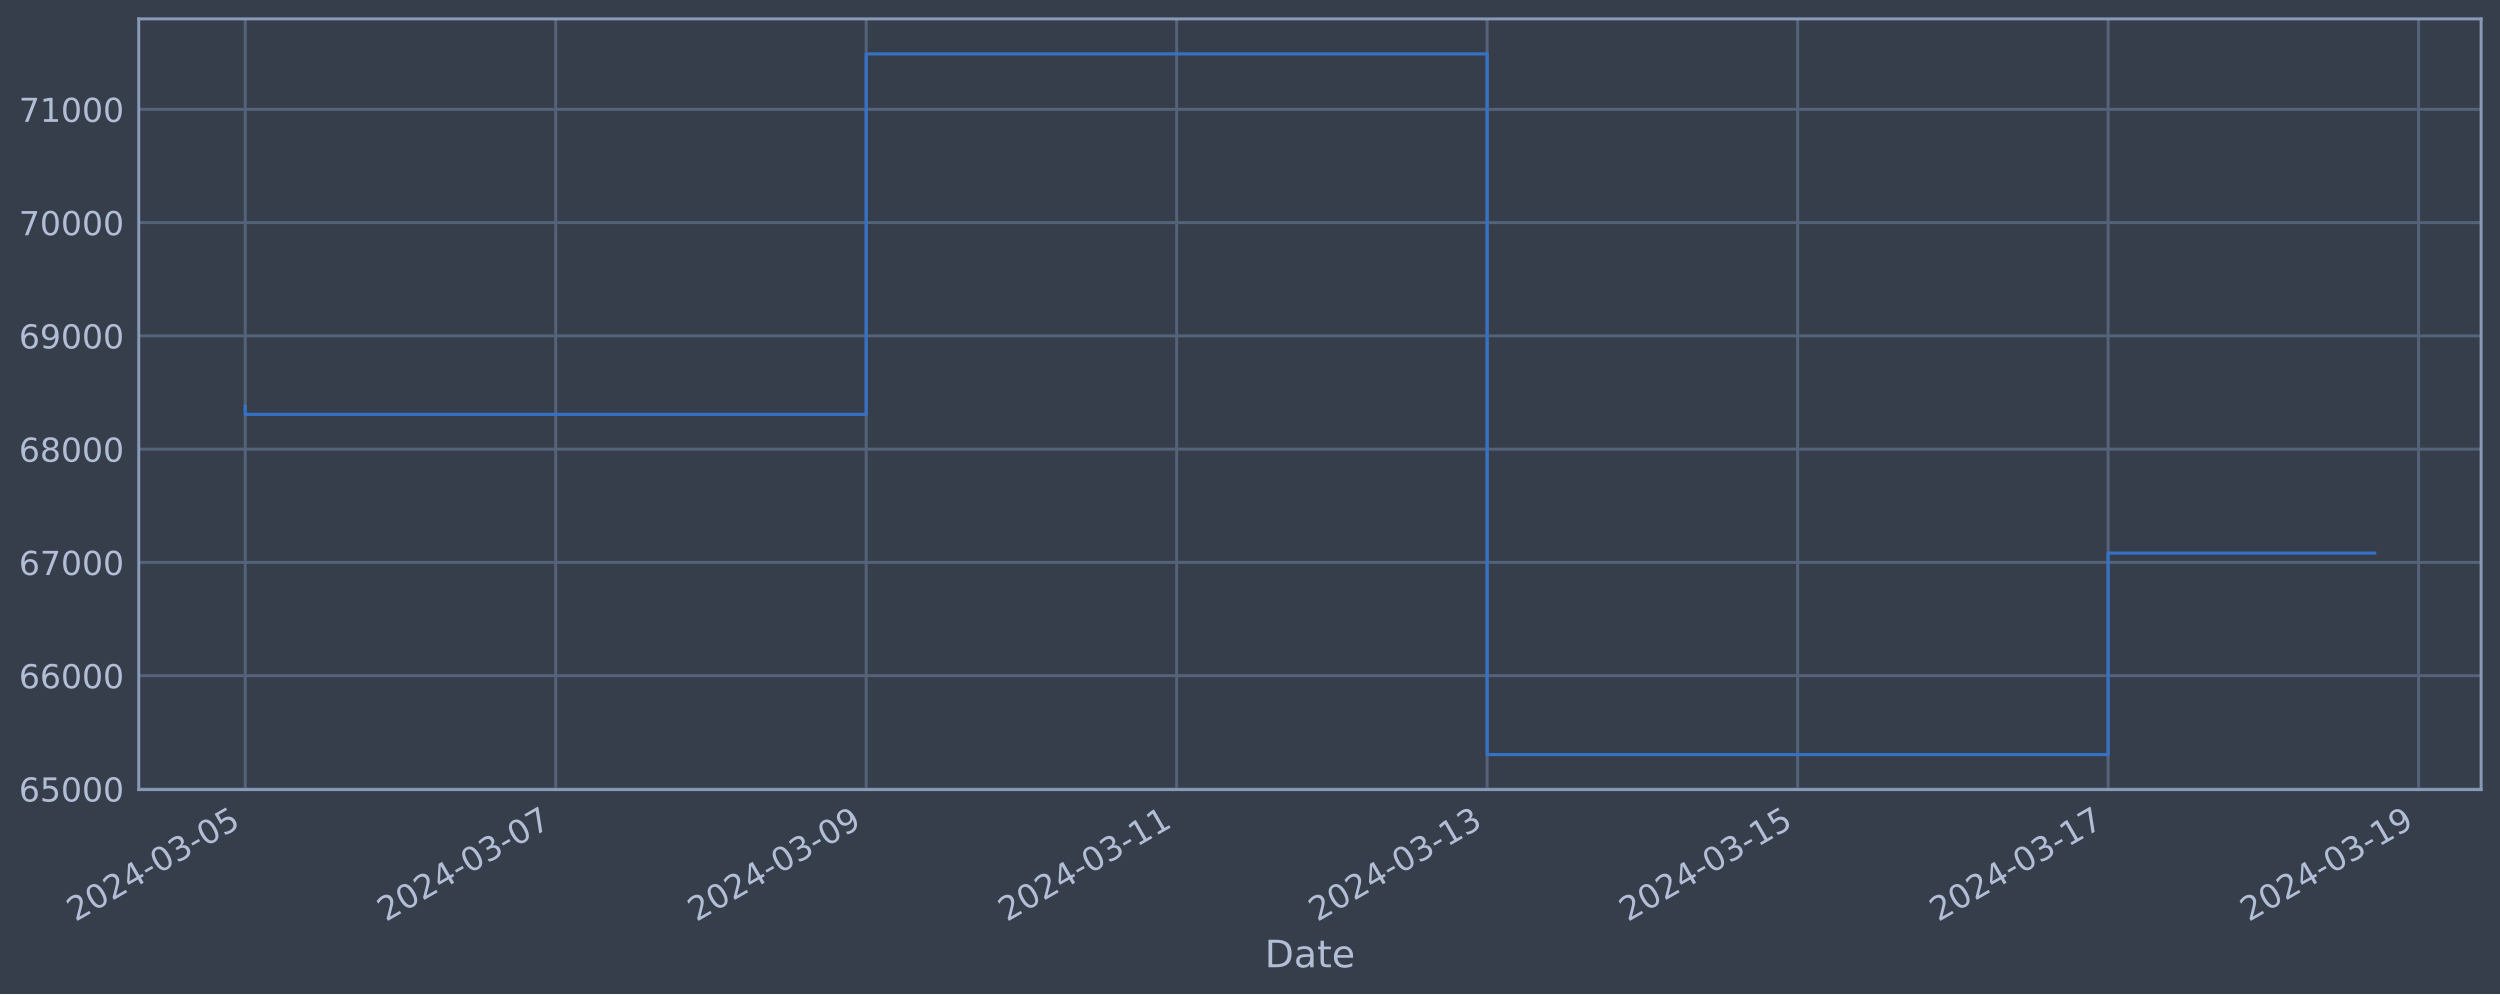
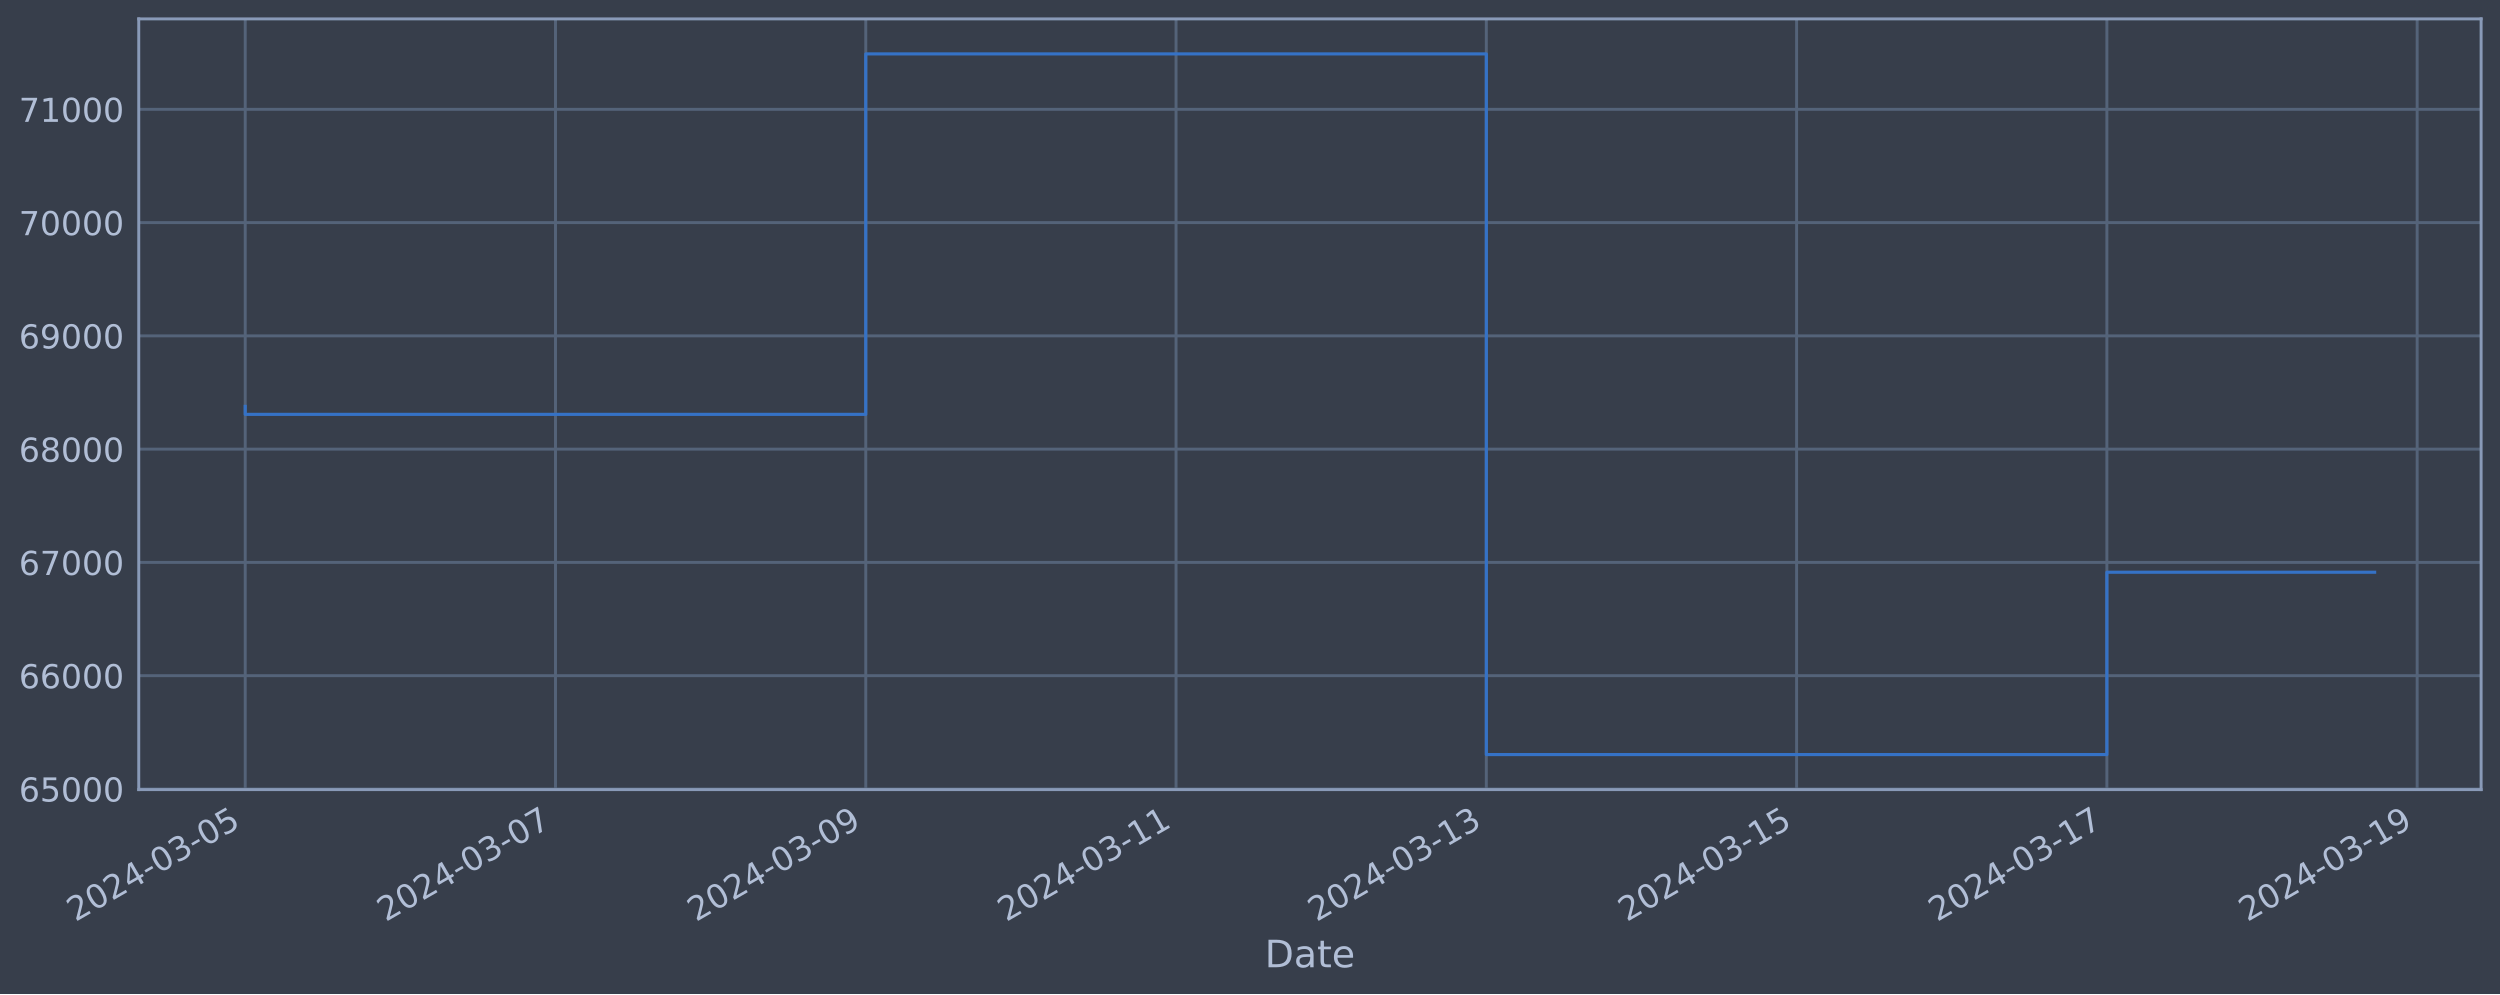
<svg xmlns="http://www.w3.org/2000/svg" xmlns:xlink="http://www.w3.org/1999/xlink" width="952.884pt" height="378.87pt" viewBox="0 0 952.884 378.87" version="1.1">
  <defs>
    <style type="text/css">*{stroke-linejoin: round; stroke-linecap: butt}</style>
  </defs>
  <g id="figure_1">
    <g id="patch_1">
      <path d="M 0 378.87  L 952.884 378.87  L 952.884 0  L 0 0  z " style="fill: #373e4b" />
    </g>
    <g id="axes_1">
      <g id="patch_2">
        <path d="M 52.884 300.96  L 945.684 300.96  L 945.684 7.2  L 52.884 7.2  z " style="fill: #373e4b" />
      </g>
      <g id="matplotlib.axis_1">
        <g id="xtick_1">
          <g id="line2d_1">
-             <path d="M 93.466 300.96  L 93.466 7.2  " clip-path="url(#pa70659f19a)" style="fill: none; stroke: #546379; stroke-width: 1.12; stroke-linecap: square" />
+             <path d="M 93.466 300.96  L 93.466 7.2  " clip-path="url(#p0841449d23)" style="fill: none; stroke: #546379; stroke-width: 1.12; stroke-linecap: square" />
          </g>
          <g id="line2d_2" />
          <g id="text_1">
            <g style="fill: #b1bed6" transform="translate(28.74006 351.4642) rotate(-30) scale(0.126 -0.126)">
              <defs>
                <path id="DejaVuSans-32" d="M 1228 531  L 3431 531  L 3431 0  L 469 0  L 469 531  Q 828 903 1448 1529  Q 2069 2156 2228 2338  Q 2531 2678 2651 2914  Q 2772 3150 2772 3378  Q 2772 3750 2511 3984  Q 2250 4219 1831 4219  Q 1534 4219 1204 4116  Q 875 4013 500 3803  L 500 4441  Q 881 4594 1212 4672  Q 1544 4750 1819 4750  Q 2544 4750 2975 4387  Q 3406 4025 3406 3419  Q 3406 3131 3298 2873  Q 3191 2616 2906 2266  Q 2828 2175 2409 1742  Q 1991 1309 1228 531  z " transform="scale(0.015625)" />
                <path id="DejaVuSans-30" d="M 2034 4250  Q 1547 4250 1301 3770  Q 1056 3291 1056 2328  Q 1056 1369 1301 889  Q 1547 409 2034 409  Q 2525 409 2770 889  Q 3016 1369 3016 2328  Q 3016 3291 2770 3770  Q 2525 4250 2034 4250  z M 2034 4750  Q 2819 4750 3233 4129  Q 3647 3509 3647 2328  Q 3647 1150 3233 529  Q 2819 -91 2034 -91  Q 1250 -91 836 529  Q 422 1150 422 2328  Q 422 3509 836 4129  Q 1250 4750 2034 4750  z " transform="scale(0.015625)" />
                <path id="DejaVuSans-34" d="M 2419 4116  L 825 1625  L 2419 1625  L 2419 4116  z M 2253 4666  L 3047 4666  L 3047 1625  L 3713 1625  L 3713 1100  L 3047 1100  L 3047 0  L 2419 0  L 2419 1100  L 313 1100  L 313 1709  L 2253 4666  z " transform="scale(0.015625)" />
                <path id="DejaVuSans-2d" d="M 313 2009  L 1997 2009  L 1997 1497  L 313 1497  L 313 2009  z " transform="scale(0.015625)" />
                <path id="DejaVuSans-33" d="M 2597 2516  Q 3050 2419 3304 2112  Q 3559 1806 3559 1356  Q 3559 666 3084 287  Q 2609 -91 1734 -91  Q 1441 -91 1130 -33  Q 819 25 488 141  L 488 750  Q 750 597 1062 519  Q 1375 441 1716 441  Q 2309 441 2620 675  Q 2931 909 2931 1356  Q 2931 1769 2642 2001  Q 2353 2234 1838 2234  L 1294 2234  L 1294 2753  L 1863 2753  Q 2328 2753 2575 2939  Q 2822 3125 2822 3475  Q 2822 3834 2567 4026  Q 2313 4219 1838 4219  Q 1578 4219 1281 4162  Q 984 4106 628 3988  L 628 4550  Q 988 4650 1302 4700  Q 1616 4750 1894 4750  Q 2613 4750 3031 4423  Q 3450 4097 3450 3541  Q 3450 3153 3228 2886  Q 3006 2619 2597 2516  z " transform="scale(0.015625)" />
                <path id="DejaVuSans-35" d="M 691 4666  L 3169 4666  L 3169 4134  L 1269 4134  L 1269 2991  Q 1406 3038 1543 3061  Q 1681 3084 1819 3084  Q 2600 3084 3056 2656  Q 3513 2228 3513 1497  Q 3513 744 3044 326  Q 2575 -91 1722 -91  Q 1428 -91 1123 -41  Q 819 9 494 109  L 494 744  Q 775 591 1075 516  Q 1375 441 1709 441  Q 2250 441 2565 725  Q 2881 1009 2881 1497  Q 2881 1984 2565 2268  Q 2250 2553 1709 2553  Q 1456 2553 1204 2497  Q 953 2441 691 2322  L 691 4666  z " transform="scale(0.015625)" />
              </defs>
              <use xlink:href="#DejaVuSans-32" />
              <use xlink:href="#DejaVuSans-30" x="63.623" />
              <use xlink:href="#DejaVuSans-32" x="127.246" />
              <use xlink:href="#DejaVuSans-34" x="190.869" />
              <use xlink:href="#DejaVuSans-2d" x="254.492" />
              <use xlink:href="#DejaVuSans-30" x="290.576" />
              <use xlink:href="#DejaVuSans-33" x="354.199" />
              <use xlink:href="#DejaVuSans-2d" x="417.822" />
              <use xlink:href="#DejaVuSans-30" x="453.906" />
              <use xlink:href="#DejaVuSans-35" x="517.529" />
            </g>
          </g>
        </g>
        <g id="xtick_2">
          <g id="line2d_3">
-             <path d="M 211.806 300.96  L 211.806 7.2  " clip-path="url(#pa70659f19a)" style="fill: none; stroke: #546379; stroke-width: 1.12; stroke-linecap: square" />
+             <path d="M 211.729 300.96  L 211.729 7.2  " clip-path="url(#p0841449d23)" style="fill: none; stroke: #546379; stroke-width: 1.12; stroke-linecap: square" />
          </g>
          <g id="line2d_4" />
          <g id="text_2">
-             <g style="fill: #b1bed6" transform="translate(147.0809 351.4642) rotate(-30) scale(0.126 -0.126)">
+             <g style="fill: #b1bed6" transform="translate(147.003 351.4642) rotate(-30) scale(0.126 -0.126)">
              <defs>
                <path id="DejaVuSans-37" d="M 525 4666  L 3525 4666  L 3525 4397  L 1831 0  L 1172 0  L 2766 4134  L 525 4134  L 525 4666  z " transform="scale(0.015625)" />
              </defs>
              <use xlink:href="#DejaVuSans-32" />
              <use xlink:href="#DejaVuSans-30" x="63.623" />
              <use xlink:href="#DejaVuSans-32" x="127.246" />
              <use xlink:href="#DejaVuSans-34" x="190.869" />
              <use xlink:href="#DejaVuSans-2d" x="254.492" />
              <use xlink:href="#DejaVuSans-30" x="290.576" />
              <use xlink:href="#DejaVuSans-33" x="354.199" />
              <use xlink:href="#DejaVuSans-2d" x="417.822" />
              <use xlink:href="#DejaVuSans-30" x="453.906" />
              <use xlink:href="#DejaVuSans-37" x="517.529" />
            </g>
          </g>
        </g>
        <g id="xtick_3">
          <g id="line2d_5">
-             <path d="M 330.147 300.96  L 330.147 7.2  " clip-path="url(#pa70659f19a)" style="fill: none; stroke: #546379; stroke-width: 1.12; stroke-linecap: square" />
+             <path d="M 329.991 300.96  L 329.991 7.2  " clip-path="url(#p0841449d23)" style="fill: none; stroke: #546379; stroke-width: 1.12; stroke-linecap: square" />
          </g>
          <g id="line2d_6" />
          <g id="text_3">
-             <g style="fill: #b1bed6" transform="translate(265.4216 351.4642) rotate(-30) scale(0.126 -0.126)">
+             <g style="fill: #b1bed6" transform="translate(265.266 351.4642) rotate(-30) scale(0.126 -0.126)">
              <defs>
                <path id="DejaVuSans-39" d="M 703 97  L 703 672  Q 941 559 1184 500  Q 1428 441 1663 441  Q 2288 441 2617 861  Q 2947 1281 2994 2138  Q 2813 1869 2534 1725  Q 2256 1581 1919 1581  Q 1219 1581 811 2004  Q 403 2428 403 3163  Q 403 3881 828 4315  Q 1253 4750 1959 4750  Q 2769 4750 3195 4129  Q 3622 3509 3622 2328  Q 3622 1225 3098 567  Q 2575 -91 1691 -91  Q 1453 -91 1209 -44  Q 966 3 703 97  z M 1959 2075  Q 2384 2075 2632 2365  Q 2881 2656 2881 3163  Q 2881 3666 2632 3958  Q 2384 4250 1959 4250  Q 1534 4250 1286 3958  Q 1038 3666 1038 3163  Q 1038 2656 1286 2365  Q 1534 2075 1959 2075  z " transform="scale(0.015625)" />
              </defs>
              <use xlink:href="#DejaVuSans-32" />
              <use xlink:href="#DejaVuSans-30" x="63.623" />
              <use xlink:href="#DejaVuSans-32" x="127.246" />
              <use xlink:href="#DejaVuSans-34" x="190.869" />
              <use xlink:href="#DejaVuSans-2d" x="254.492" />
              <use xlink:href="#DejaVuSans-30" x="290.576" />
              <use xlink:href="#DejaVuSans-33" x="354.199" />
              <use xlink:href="#DejaVuSans-2d" x="417.822" />
              <use xlink:href="#DejaVuSans-30" x="453.906" />
              <use xlink:href="#DejaVuSans-39" x="517.529" />
            </g>
          </g>
        </g>
        <g id="xtick_4">
          <g id="line2d_7">
-             <path d="M 448.488 300.96  L 448.488 7.2  " clip-path="url(#pa70659f19a)" style="fill: none; stroke: #546379; stroke-width: 1.12; stroke-linecap: square" />
+             <path d="M 448.254 300.96  L 448.254 7.2  " clip-path="url(#p0841449d23)" style="fill: none; stroke: #546379; stroke-width: 1.12; stroke-linecap: square" />
          </g>
          <g id="line2d_8" />
          <g id="text_4">
-             <g style="fill: #b1bed6" transform="translate(383.7624 351.4642) rotate(-30) scale(0.126 -0.126)">
+             <g style="fill: #b1bed6" transform="translate(383.5289 351.4642) rotate(-30) scale(0.126 -0.126)">
              <defs>
                <path id="DejaVuSans-31" d="M 794 531  L 1825 531  L 1825 4091  L 703 3866  L 703 4441  L 1819 4666  L 2450 4666  L 2450 531  L 3481 531  L 3481 0  L 794 0  L 794 531  z " transform="scale(0.015625)" />
              </defs>
              <use xlink:href="#DejaVuSans-32" />
              <use xlink:href="#DejaVuSans-30" x="63.623" />
              <use xlink:href="#DejaVuSans-32" x="127.246" />
              <use xlink:href="#DejaVuSans-34" x="190.869" />
              <use xlink:href="#DejaVuSans-2d" x="254.492" />
              <use xlink:href="#DejaVuSans-30" x="290.576" />
              <use xlink:href="#DejaVuSans-33" x="354.199" />
              <use xlink:href="#DejaVuSans-2d" x="417.822" />
              <use xlink:href="#DejaVuSans-31" x="453.906" />
              <use xlink:href="#DejaVuSans-31" x="517.529" />
            </g>
          </g>
        </g>
        <g id="xtick_5">
          <g id="line2d_9">
-             <path d="M 566.829 300.96  L 566.829 7.2  " clip-path="url(#pa70659f19a)" style="fill: none; stroke: #546379; stroke-width: 1.12; stroke-linecap: square" />
+             <path d="M 566.517 300.96  L 566.517 7.2  " clip-path="url(#p0841449d23)" style="fill: none; stroke: #546379; stroke-width: 1.12; stroke-linecap: square" />
          </g>
          <g id="line2d_10" />
          <g id="text_5">
-             <g style="fill: #b1bed6" transform="translate(502.1032 351.4642) rotate(-30) scale(0.126 -0.126)">
+             <g style="fill: #b1bed6" transform="translate(501.7919 351.4642) rotate(-30) scale(0.126 -0.126)">
              <use xlink:href="#DejaVuSans-32" />
              <use xlink:href="#DejaVuSans-30" x="63.623" />
              <use xlink:href="#DejaVuSans-32" x="127.246" />
              <use xlink:href="#DejaVuSans-34" x="190.869" />
              <use xlink:href="#DejaVuSans-2d" x="254.492" />
              <use xlink:href="#DejaVuSans-30" x="290.576" />
              <use xlink:href="#DejaVuSans-33" x="354.199" />
              <use xlink:href="#DejaVuSans-2d" x="417.822" />
              <use xlink:href="#DejaVuSans-31" x="453.906" />
              <use xlink:href="#DejaVuSans-33" x="517.529" />
            </g>
          </g>
        </g>
        <g id="xtick_6">
          <g id="line2d_11">
-             <path d="M 685.17 300.96  L 685.17 7.2  " clip-path="url(#pa70659f19a)" style="fill: none; stroke: #546379; stroke-width: 1.12; stroke-linecap: square" />
+             <path d="M 684.78 300.96  L 684.78 7.2  " clip-path="url(#p0841449d23)" style="fill: none; stroke: #546379; stroke-width: 1.12; stroke-linecap: square" />
          </g>
          <g id="line2d_12" />
          <g id="text_6">
-             <g style="fill: #b1bed6" transform="translate(620.444 351.4642) rotate(-30) scale(0.126 -0.126)">
+             <g style="fill: #b1bed6" transform="translate(620.0549 351.4642) rotate(-30) scale(0.126 -0.126)">
              <use xlink:href="#DejaVuSans-32" />
              <use xlink:href="#DejaVuSans-30" x="63.623" />
              <use xlink:href="#DejaVuSans-32" x="127.246" />
              <use xlink:href="#DejaVuSans-34" x="190.869" />
              <use xlink:href="#DejaVuSans-2d" x="254.492" />
              <use xlink:href="#DejaVuSans-30" x="290.576" />
              <use xlink:href="#DejaVuSans-33" x="354.199" />
              <use xlink:href="#DejaVuSans-2d" x="417.822" />
              <use xlink:href="#DejaVuSans-31" x="453.906" />
              <use xlink:href="#DejaVuSans-35" x="517.529" />
            </g>
          </g>
        </g>
        <g id="xtick_7">
          <g id="line2d_13">
-             <path d="M 803.51 300.96  L 803.51 7.2  " clip-path="url(#pa70659f19a)" style="fill: none; stroke: #546379; stroke-width: 1.12; stroke-linecap: square" />
+             <path d="M 803.043 300.96  L 803.043 7.2  " clip-path="url(#p0841449d23)" style="fill: none; stroke: #546379; stroke-width: 1.12; stroke-linecap: square" />
          </g>
          <g id="line2d_14" />
          <g id="text_7">
-             <g style="fill: #b1bed6" transform="translate(738.7848 351.4642) rotate(-30) scale(0.126 -0.126)">
+             <g style="fill: #b1bed6" transform="translate(738.3178 351.4642) rotate(-30) scale(0.126 -0.126)">
              <use xlink:href="#DejaVuSans-32" />
              <use xlink:href="#DejaVuSans-30" x="63.623" />
              <use xlink:href="#DejaVuSans-32" x="127.246" />
              <use xlink:href="#DejaVuSans-34" x="190.869" />
              <use xlink:href="#DejaVuSans-2d" x="254.492" />
              <use xlink:href="#DejaVuSans-30" x="290.576" />
              <use xlink:href="#DejaVuSans-33" x="354.199" />
              <use xlink:href="#DejaVuSans-2d" x="417.822" />
              <use xlink:href="#DejaVuSans-31" x="453.906" />
              <use xlink:href="#DejaVuSans-37" x="517.529" />
            </g>
          </g>
        </g>
        <g id="xtick_8">
          <g id="line2d_15">
-             <path d="M 921.851 300.96  L 921.851 7.2  " clip-path="url(#pa70659f19a)" style="fill: none; stroke: #546379; stroke-width: 1.12; stroke-linecap: square" />
+             <path d="M 921.306 300.96  L 921.306 7.2  " clip-path="url(#p0841449d23)" style="fill: none; stroke: #546379; stroke-width: 1.12; stroke-linecap: square" />
          </g>
          <g id="line2d_16" />
          <g id="text_8">
-             <g style="fill: #b1bed6" transform="translate(857.1256 351.4642) rotate(-30) scale(0.126 -0.126)">
+             <g style="fill: #b1bed6" transform="translate(856.5808 351.4642) rotate(-30) scale(0.126 -0.126)">
              <use xlink:href="#DejaVuSans-32" />
              <use xlink:href="#DejaVuSans-30" x="63.623" />
              <use xlink:href="#DejaVuSans-32" x="127.246" />
              <use xlink:href="#DejaVuSans-34" x="190.869" />
              <use xlink:href="#DejaVuSans-2d" x="254.492" />
              <use xlink:href="#DejaVuSans-30" x="290.576" />
              <use xlink:href="#DejaVuSans-33" x="354.199" />
              <use xlink:href="#DejaVuSans-2d" x="417.822" />
              <use xlink:href="#DejaVuSans-31" x="453.906" />
              <use xlink:href="#DejaVuSans-39" x="517.529" />
            </g>
          </g>
        </g>
        <g id="text_9">
          <g style="fill: #b1bed6" transform="translate(482.0746 368.6753) scale(0.144 -0.144)">
            <defs>
              <path id="DejaVuSans-44" d="M 1259 4147  L 1259 519  L 2022 519  Q 2988 519 3436 956  Q 3884 1394 3884 2338  Q 3884 3275 3436 3711  Q 2988 4147 2022 4147  L 1259 4147  z M 628 4666  L 1925 4666  Q 3281 4666 3915 4102  Q 4550 3538 4550 2338  Q 4550 1131 3912 565  Q 3275 0 1925 0  L 628 0  L 628 4666  z " transform="scale(0.015625)" />
              <path id="DejaVuSans-61" d="M 2194 1759  Q 1497 1759 1228 1600  Q 959 1441 959 1056  Q 959 750 1161 570  Q 1363 391 1709 391  Q 2188 391 2477 730  Q 2766 1069 2766 1631  L 2766 1759  L 2194 1759  z M 3341 1997  L 3341 0  L 2766 0  L 2766 531  Q 2569 213 2275 61  Q 1981 -91 1556 -91  Q 1019 -91 701 211  Q 384 513 384 1019  Q 384 1609 779 1909  Q 1175 2209 1959 2209  L 2766 2209  L 2766 2266  Q 2766 2663 2505 2880  Q 2244 3097 1772 3097  Q 1472 3097 1187 3025  Q 903 2953 641 2809  L 641 3341  Q 956 3463 1253 3523  Q 1550 3584 1831 3584  Q 2591 3584 2966 3190  Q 3341 2797 3341 1997  z " transform="scale(0.015625)" />
              <path id="DejaVuSans-74" d="M 1172 4494  L 1172 3500  L 2356 3500  L 2356 3053  L 1172 3053  L 1172 1153  Q 1172 725 1289 603  Q 1406 481 1766 481  L 2356 481  L 2356 0  L 1766 0  Q 1100 0 847 248  Q 594 497 594 1153  L 594 3053  L 172 3053  L 172 3500  L 594 3500  L 594 4494  L 1172 4494  z " transform="scale(0.015625)" />
              <path id="DejaVuSans-65" d="M 3597 1894  L 3597 1613  L 953 1613  Q 991 1019 1311 708  Q 1631 397 2203 397  Q 2534 397 2845 478  Q 3156 559 3463 722  L 3463 178  Q 3153 47 2828 -22  Q 2503 -91 2169 -91  Q 1331 -91 842 396  Q 353 884 353 1716  Q 353 2575 817 3079  Q 1281 3584 2069 3584  Q 2775 3584 3186 3129  Q 3597 2675 3597 1894  z M 3022 2063  Q 3016 2534 2758 2815  Q 2500 3097 2075 3097  Q 1594 3097 1305 2825  Q 1016 2553 972 2059  L 3022 2063  z " transform="scale(0.015625)" />
            </defs>
            <use xlink:href="#DejaVuSans-44" />
            <use xlink:href="#DejaVuSans-61" x="77.002" />
            <use xlink:href="#DejaVuSans-74" x="138.281" />
            <use xlink:href="#DejaVuSans-65" x="177.49" />
          </g>
        </g>
      </g>
      <g id="matplotlib.axis_2">
        <g id="ytick_1">
          <g id="line2d_17">
-             <path d="M 52.884 300.718  L 945.684 300.718  " clip-path="url(#pa70659f19a)" style="fill: none; stroke: #546379; stroke-width: 1.12; stroke-linecap: square" />
+             <path d="M 52.884 300.718  L 945.684 300.718  " clip-path="url(#p0841449d23)" style="fill: none; stroke: #546379; stroke-width: 1.12; stroke-linecap: square" />
          </g>
          <g id="line2d_18" />
          <g id="text_10">
            <g style="fill: #b1bed6" transform="translate(7.2 305.5049) scale(0.126 -0.126)">
              <defs>
                <path id="DejaVuSans-36" d="M 2113 2584  Q 1688 2584 1439 2293  Q 1191 2003 1191 1497  Q 1191 994 1439 701  Q 1688 409 2113 409  Q 2538 409 2786 701  Q 3034 994 3034 1497  Q 3034 2003 2786 2293  Q 2538 2584 2113 2584  z M 3366 4563  L 3366 3988  Q 3128 4100 2886 4159  Q 2644 4219 2406 4219  Q 1781 4219 1451 3797  Q 1122 3375 1075 2522  Q 1259 2794 1537 2939  Q 1816 3084 2150 3084  Q 2853 3084 3261 2657  Q 3669 2231 3669 1497  Q 3669 778 3244 343  Q 2819 -91 2113 -91  Q 1303 -91 875 529  Q 447 1150 447 2328  Q 447 3434 972 4092  Q 1497 4750 2381 4750  Q 2619 4750 2861 4703  Q 3103 4656 3366 4563  z " transform="scale(0.015625)" />
              </defs>
              <use xlink:href="#DejaVuSans-36" />
              <use xlink:href="#DejaVuSans-35" x="63.623" />
              <use xlink:href="#DejaVuSans-30" x="127.246" />
              <use xlink:href="#DejaVuSans-30" x="190.869" />
              <use xlink:href="#DejaVuSans-30" x="254.492" />
            </g>
          </g>
        </g>
        <g id="ytick_2">
          <g id="line2d_19">
-             <path d="M 52.884 257.544  L 945.684 257.544  " clip-path="url(#pa70659f19a)" style="fill: none; stroke: #546379; stroke-width: 1.12; stroke-linecap: square" />
+             <path d="M 52.884 257.544  L 945.684 257.544  " clip-path="url(#p0841449d23)" style="fill: none; stroke: #546379; stroke-width: 1.12; stroke-linecap: square" />
          </g>
          <g id="line2d_20" />
          <g id="text_11">
            <g style="fill: #b1bed6" transform="translate(7.2 262.331) scale(0.126 -0.126)">
              <use xlink:href="#DejaVuSans-36" />
              <use xlink:href="#DejaVuSans-36" x="63.623" />
              <use xlink:href="#DejaVuSans-30" x="127.246" />
              <use xlink:href="#DejaVuSans-30" x="190.869" />
              <use xlink:href="#DejaVuSans-30" x="254.492" />
            </g>
          </g>
        </g>
        <g id="ytick_3">
          <g id="line2d_21">
-             <path d="M 52.884 214.37  L 945.684 214.37  " clip-path="url(#pa70659f19a)" style="fill: none; stroke: #546379; stroke-width: 1.12; stroke-linecap: square" />
+             <path d="M 52.884 214.37  L 945.684 214.37  " clip-path="url(#p0841449d23)" style="fill: none; stroke: #546379; stroke-width: 1.12; stroke-linecap: square" />
          </g>
          <g id="line2d_22" />
          <g id="text_12">
            <g style="fill: #b1bed6" transform="translate(7.2 219.157) scale(0.126 -0.126)">
              <use xlink:href="#DejaVuSans-36" />
              <use xlink:href="#DejaVuSans-37" x="63.623" />
              <use xlink:href="#DejaVuSans-30" x="127.246" />
              <use xlink:href="#DejaVuSans-30" x="190.869" />
              <use xlink:href="#DejaVuSans-30" x="254.492" />
            </g>
          </g>
        </g>
        <g id="ytick_4">
          <g id="line2d_23">
-             <path d="M 52.884 171.196  L 945.684 171.196  " clip-path="url(#pa70659f19a)" style="fill: none; stroke: #546379; stroke-width: 1.12; stroke-linecap: square" />
+             <path d="M 52.884 171.196  L 945.684 171.196  " clip-path="url(#p0841449d23)" style="fill: none; stroke: #546379; stroke-width: 1.12; stroke-linecap: square" />
          </g>
          <g id="line2d_24" />
          <g id="text_13">
            <g style="fill: #b1bed6" transform="translate(7.2 175.9831) scale(0.126 -0.126)">
              <defs>
                <path id="DejaVuSans-38" d="M 2034 2216  Q 1584 2216 1326 1975  Q 1069 1734 1069 1313  Q 1069 891 1326 650  Q 1584 409 2034 409  Q 2484 409 2743 651  Q 3003 894 3003 1313  Q 3003 1734 2745 1975  Q 2488 2216 2034 2216  z M 1403 2484  Q 997 2584 770 2862  Q 544 3141 544 3541  Q 544 4100 942 4425  Q 1341 4750 2034 4750  Q 2731 4750 3128 4425  Q 3525 4100 3525 3541  Q 3525 3141 3298 2862  Q 3072 2584 2669 2484  Q 3125 2378 3379 2068  Q 3634 1759 3634 1313  Q 3634 634 3220 271  Q 2806 -91 2034 -91  Q 1263 -91 848 271  Q 434 634 434 1313  Q 434 1759 690 2068  Q 947 2378 1403 2484  z M 1172 3481  Q 1172 3119 1398 2916  Q 1625 2713 2034 2713  Q 2441 2713 2670 2916  Q 2900 3119 2900 3481  Q 2900 3844 2670 4047  Q 2441 4250 2034 4250  Q 1625 4250 1398 4047  Q 1172 3844 1172 3481  z " transform="scale(0.015625)" />
              </defs>
              <use xlink:href="#DejaVuSans-36" />
              <use xlink:href="#DejaVuSans-38" x="63.623" />
              <use xlink:href="#DejaVuSans-30" x="127.246" />
              <use xlink:href="#DejaVuSans-30" x="190.869" />
              <use xlink:href="#DejaVuSans-30" x="254.492" />
            </g>
          </g>
        </g>
        <g id="ytick_5">
          <g id="line2d_25">
-             <path d="M 52.884 128.022  L 945.684 128.022  " clip-path="url(#pa70659f19a)" style="fill: none; stroke: #546379; stroke-width: 1.12; stroke-linecap: square" />
+             <path d="M 52.884 128.022  L 945.684 128.022  " clip-path="url(#p0841449d23)" style="fill: none; stroke: #546379; stroke-width: 1.12; stroke-linecap: square" />
          </g>
          <g id="line2d_26" />
          <g id="text_14">
            <g style="fill: #b1bed6" transform="translate(7.2 132.8092) scale(0.126 -0.126)">
              <use xlink:href="#DejaVuSans-36" />
              <use xlink:href="#DejaVuSans-39" x="63.623" />
              <use xlink:href="#DejaVuSans-30" x="127.246" />
              <use xlink:href="#DejaVuSans-30" x="190.869" />
              <use xlink:href="#DejaVuSans-30" x="254.492" />
            </g>
          </g>
        </g>
        <g id="ytick_6">
          <g id="line2d_27">
-             <path d="M 52.884 84.848  L 945.684 84.848  " clip-path="url(#pa70659f19a)" style="fill: none; stroke: #546379; stroke-width: 1.12; stroke-linecap: square" />
+             <path d="M 52.884 84.848  L 945.684 84.848  " clip-path="url(#p0841449d23)" style="fill: none; stroke: #546379; stroke-width: 1.12; stroke-linecap: square" />
          </g>
          <g id="line2d_28" />
          <g id="text_15">
            <g style="fill: #b1bed6" transform="translate(7.2 89.63523) scale(0.126 -0.126)">
              <use xlink:href="#DejaVuSans-37" />
              <use xlink:href="#DejaVuSans-30" x="63.623" />
              <use xlink:href="#DejaVuSans-30" x="127.246" />
              <use xlink:href="#DejaVuSans-30" x="190.869" />
              <use xlink:href="#DejaVuSans-30" x="254.492" />
            </g>
          </g>
        </g>
        <g id="ytick_7">
          <g id="line2d_29">
-             <path d="M 52.884 41.674  L 945.684 41.674  " clip-path="url(#pa70659f19a)" style="fill: none; stroke: #546379; stroke-width: 1.12; stroke-linecap: square" />
+             <path d="M 52.884 41.674  L 945.684 41.674  " clip-path="url(#p0841449d23)" style="fill: none; stroke: #546379; stroke-width: 1.12; stroke-linecap: square" />
          </g>
          <g id="line2d_30" />
          <g id="text_16">
            <g style="fill: #b1bed6" transform="translate(7.2 46.4613) scale(0.126 -0.126)">
              <use xlink:href="#DejaVuSans-37" />
              <use xlink:href="#DejaVuSans-31" x="63.623" />
              <use xlink:href="#DejaVuSans-30" x="127.246" />
              <use xlink:href="#DejaVuSans-30" x="190.869" />
              <use xlink:href="#DejaVuSans-30" x="254.492" />
            </g>
          </g>
        </g>
      </g>
      <g id="line2d_31">
-         <path d="M 93.466 154.891  L 93.466 157.946  L 330.147 157.946  L 330.147 20.553  L 566.829 20.553  L 566.829 287.607  L 803.51 287.607  L 803.51 210.814  L 905.102 210.814  " clip-path="url(#pa70659f19a)" style="fill: none; stroke: #3572c6; stroke-width: 1.2; stroke-linecap: square" />
+         <path d="M 93.466 154.891  L 93.466 157.946  L 329.991 157.946  L 329.991 20.553  L 566.517 20.553  L 566.517 287.607  L 803.043 287.607  L 803.043 218.115  L 905.102 218.115  " clip-path="url(#p0841449d23)" style="fill: none; stroke: #3572c6; stroke-width: 1.2; stroke-linecap: square" />
      </g>
      <g id="patch_3">
        <path d="M 52.884 300.96  L 52.884 7.2  " style="fill: none; stroke: #899ab8; stroke-width: 1.12; stroke-linejoin: miter; stroke-linecap: square" />
      </g>
      <g id="patch_4">
        <path d="M 945.684 300.96  L 945.684 7.2  " style="fill: none; stroke: #899ab8; stroke-width: 1.12; stroke-linejoin: miter; stroke-linecap: square" />
      </g>
      <g id="patch_5">
        <path d="M 52.884 300.96  L 945.684 300.96  " style="fill: none; stroke: #899ab8; stroke-width: 1.12; stroke-linejoin: miter; stroke-linecap: square" />
      </g>
      <g id="patch_6">
        <path d="M 52.884 7.2  L 945.684 7.2  " style="fill: none; stroke: #899ab8; stroke-width: 1.12; stroke-linejoin: miter; stroke-linecap: square" />
      </g>
    </g>
  </g>
  <defs>
-     <clipPath id="pa70659f19a">
+     <clipPath id="p0841449d23">
      <rect x="52.884" y="7.2" width="892.8" height="293.76" />
    </clipPath>
  </defs>
</svg>
